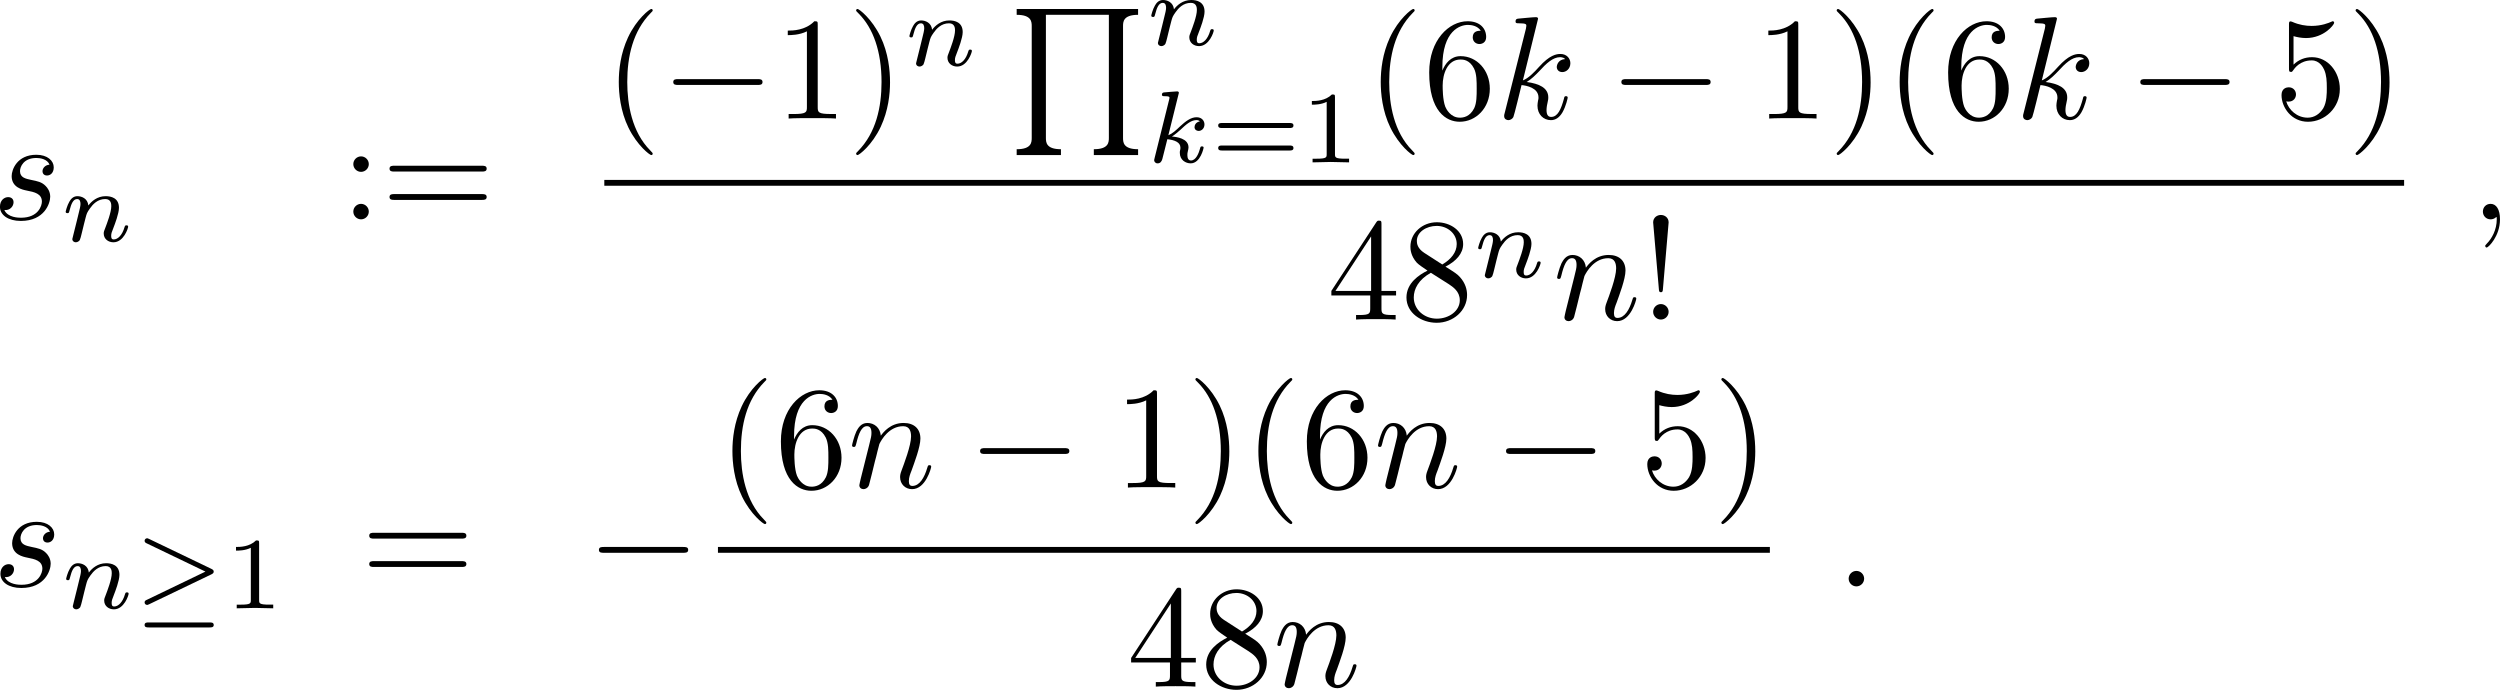
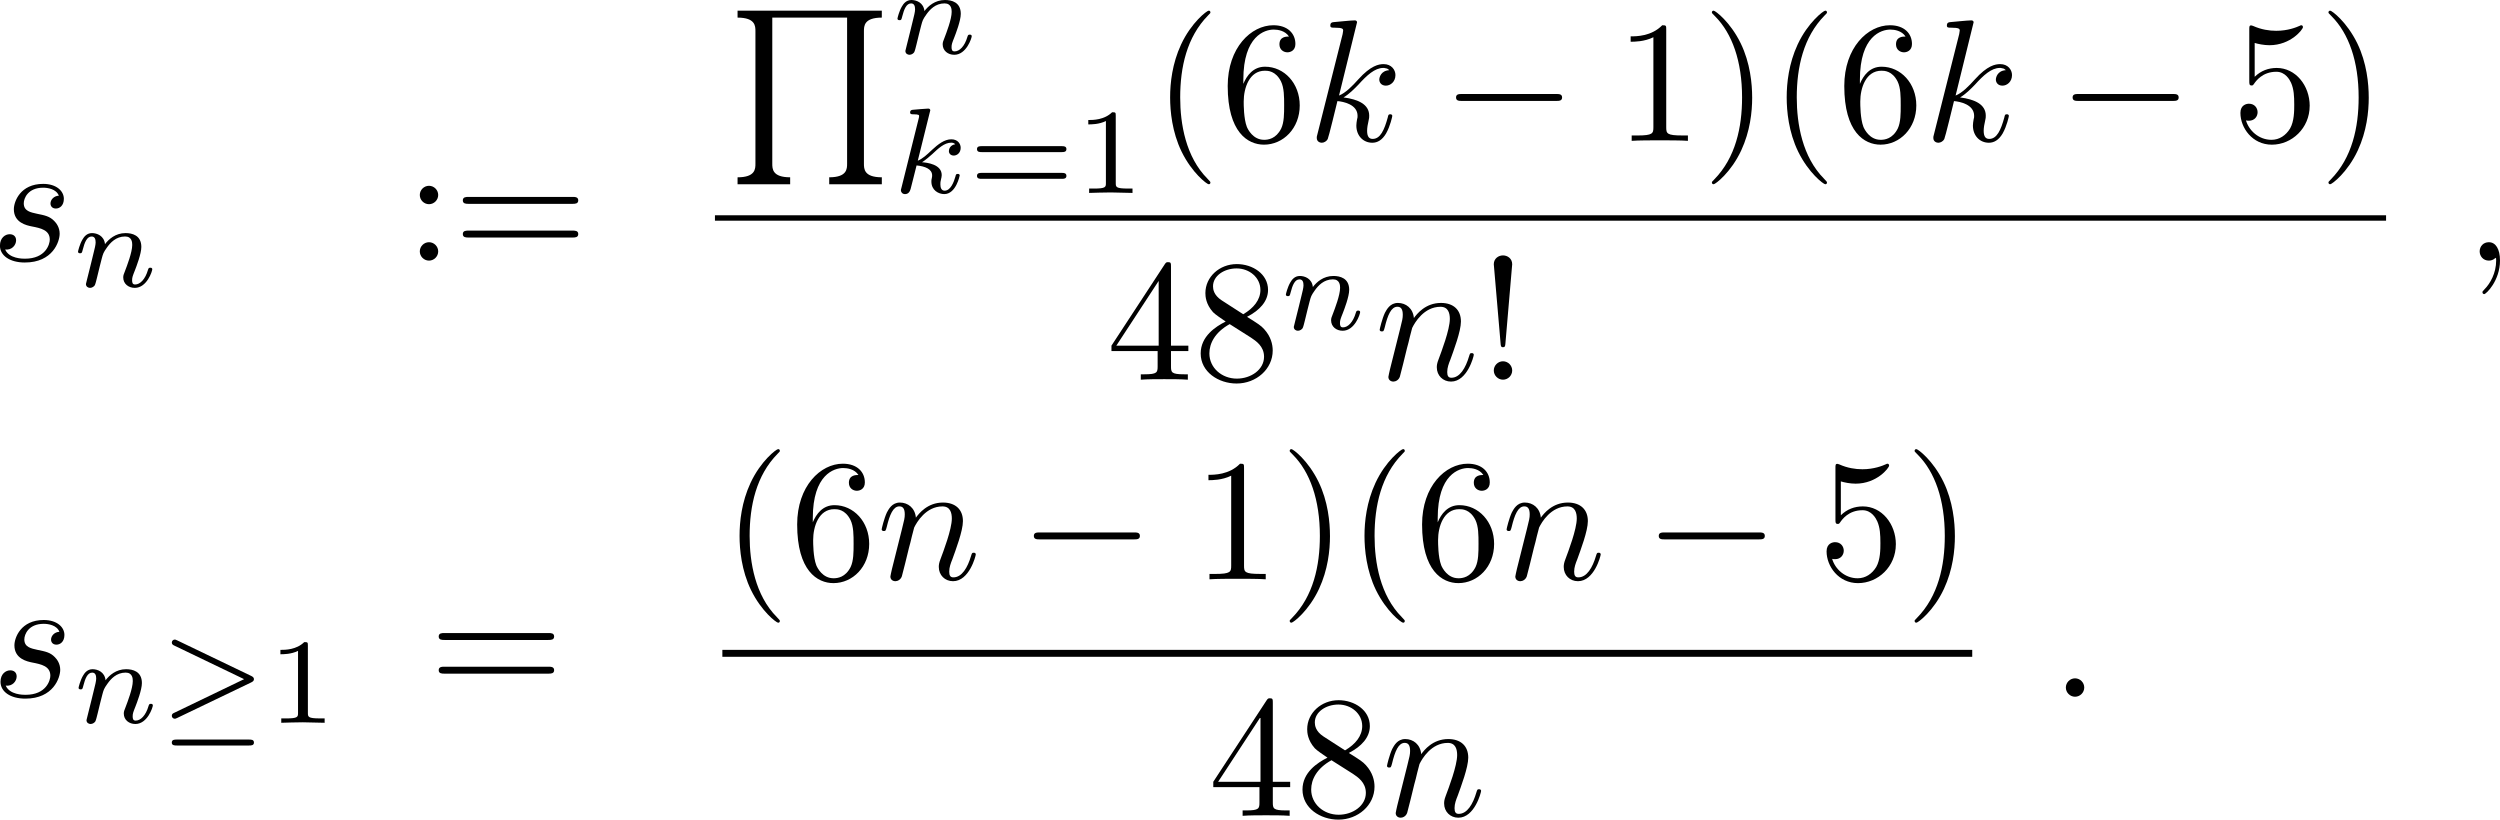
- <svg xmlns="http://www.w3.org/2000/svg" xmlns:xlink="http://www.w3.org/1999/xlink" version="1.1" width="170.487pt" height="47.043pt" viewBox="141.82 73.724 170.487 47.043" id="svg139">
+ <svg xmlns="http://www.w3.org/2000/svg" xmlns:xlink="http://www.w3.org/1999/xlink" version="1.1" width="143.487pt" height="47.043pt" viewBox="141.82 73.724 143.487 47.043" id="svg139">
  <defs id="defs24">
    <path id="g1-21" d="m 5.307,-2.315 c 0.119,-0.056 0.16,-0.112 0.16,-0.188 0,-0.077 -0.042,-0.133 -0.16,-0.188 L 1.067,-4.728 c -0.098,-0.049 -0.126,-0.049 -0.139,-0.049 -0.098,0 -0.174,0.077 -0.174,0.174 0,0.105 0.084,0.146 0.146,0.174 l 4.003,1.925 -3.968,1.911 c -0.126,0.056 -0.181,0.084 -0.181,0.195 0,0.077 0.063,0.167 0.174,0.167 0.007,0 0.042,0 0.126,-0.042 z M 5.189,1.304 c 0.112,0 0.279,0 0.279,-0.167 0,-0.174 -0.16,-0.174 -0.279,-0.174 H 1.032 c -0.119,0 -0.279,0 -0.279,0.174 0,0.167 0.167,0.167 0.279,0.167 z" />
    <path id="g5-49" d="m 2.336,-4.435 c 0,-0.188 -0.014,-0.195 -0.209,-0.195 -0.446,0.439 -1.081,0.446 -1.367,0.446 v 0.251 c 0.167,0 0.628,0 1.011,-0.195 v 3.557 c 0,0.23 0,0.321 -0.697,0.321 H 0.809 V 0 c 0.126,-0.007 0.983,-0.028 1.241,-0.028 0.216,0 1.095,0.021 1.248,0.028 V -0.251 H 3.034 c -0.697,0 -0.697,-0.091 -0.697,-0.321 z" />
    <path id="g5-61" d="m 5.356,-2.343 c 0.105,0 0.265,0 0.265,-0.174 0,-0.167 -0.167,-0.167 -0.258,-0.167 H 0.746 c -0.091,0 -0.258,0 -0.258,0.167 0,0.174 0.16,0.174 0.265,0.174 z m 0.007,1.534 c 0.091,0 0.258,0 0.258,-0.167 0,-0.174 -0.16,-0.174 -0.265,-0.174 H 0.753 c -0.105,0 -0.265,0 -0.265,0.174 0,0.167 0.167,0.167 0.258,0.167 z" />
    <path id="g3-107" d="m 2.183,-4.631 c 0.007,-0.014 0.028,-0.105 0.028,-0.112 0,-0.035 -0.028,-0.098 -0.112,-0.098 -0.139,0 -0.718,0.056 -0.893,0.07 -0.056,0.007 -0.153,0.014 -0.153,0.16 0,0.098 0.098,0.098 0.181,0.098 0.335,0 0.335,0.049 0.335,0.105 0,0.049 -0.014,0.091 -0.028,0.153 l -0.983,3.947 c -0.035,0.126 -0.035,0.139 -0.035,0.153 0,0.105 0.084,0.223 0.237,0.223 0.188,0 0.279,-0.139 0.321,-0.293 0.014,-0.028 0.314,-1.255 0.342,-1.353 0.495,0.049 0.893,0.209 0.893,0.572 0,0.035 0,0.07 -0.014,0.139 -0.028,0.105 -0.028,0.139 -0.028,0.216 0,0.495 0.404,0.718 0.739,0.718 0.676,0 0.886,-1.06 0.886,-1.067 0,-0.091 -0.091,-0.091 -0.112,-0.091 -0.098,0 -0.105,0.035 -0.139,0.167 -0.084,0.3 -0.272,0.795 -0.614,0.795 -0.188,0 -0.244,-0.174 -0.244,-0.363 0,-0.119 0,-0.133 0.042,-0.314 0.007,-0.021 0.035,-0.139 0.035,-0.216 0,-0.621 -0.837,-0.718 -1.13,-0.739 0.202,-0.126 0.46,-0.356 0.579,-0.46 0.356,-0.335 0.704,-0.663 1.095,-0.663 0.084,0 0.174,0.021 0.23,0.091 -0.3,0.049 -0.363,0.286 -0.363,0.391 0,0.153 0.119,0.258 0.279,0.258 0.188,0 0.398,-0.153 0.398,-0.446 0,-0.23 -0.167,-0.488 -0.537,-0.488 -0.398,0 -0.76,0.286 -1.116,0.614 -0.293,0.279 -0.523,0.495 -0.809,0.614 z" />
    <path id="g3-110" d="m 0.851,-0.439 c -0.028,0.091 -0.07,0.265 -0.07,0.286 0,0.153 0.126,0.223 0.237,0.223 0.126,0 0.237,-0.091 0.272,-0.153 0.035,-0.063 0.091,-0.286 0.126,-0.432 0.035,-0.133 0.112,-0.453 0.153,-0.628 0.042,-0.153 0.084,-0.307 0.119,-0.467 0.077,-0.286 0.091,-0.342 0.293,-0.628 0.195,-0.279 0.523,-0.642 1.046,-0.642 0.404,0 0.411,0.356 0.411,0.488 0,0.418 -0.3,1.193 -0.411,1.485 -0.077,0.195 -0.105,0.258 -0.105,0.377 0,0.37 0.307,0.6 0.663,0.6 0.697,0 1.004,-0.962 1.004,-1.067 0,-0.091 -0.091,-0.091 -0.112,-0.091 -0.098,0 -0.105,0.042 -0.133,0.119 -0.16,0.558 -0.46,0.844 -0.739,0.844 -0.146,0 -0.174,-0.098 -0.174,-0.244 0,-0.16 0.035,-0.251 0.16,-0.565 0.084,-0.216 0.37,-0.955 0.37,-1.346 0,-0.676 -0.537,-0.795 -0.907,-0.795 -0.579,0 -0.969,0.356 -1.179,0.635 -0.049,-0.481 -0.46,-0.635 -0.746,-0.635 -0.3,0 -0.46,0.216 -0.551,0.377 -0.153,0.258 -0.251,0.656 -0.251,0.69 0,0.091 0.098,0.091 0.119,0.091 0.098,0 0.105,-0.021 0.153,-0.209 0.105,-0.411 0.237,-0.753 0.509,-0.753 0.181,0 0.23,0.153 0.23,0.342 0,0.133 -0.063,0.391 -0.112,0.579 -0.049,0.188 -0.119,0.474 -0.153,0.628 z" />
    <path id="g0-0" d="m 6.565,-2.291 c 0.169,0 0.349,0 0.349,-0.199 0,-0.199 -0.179,-0.199 -0.349,-0.199 H 1.176 c -0.169,0 -0.349,0 -0.349,0.199 0,0.199 0.179,0.199 0.349,0.199 z" />
    <path id="g4-33" d="m 1.524,-2.082 0.389,-4.543 c 0,-0.329 -0.269,-0.508 -0.528,-0.508 -0.259,0 -0.528,0.179 -0.528,0.508 l 0.389,4.533 c 0.01,0.149 0.02,0.229 0.139,0.229 0.1,0 0.13,-0.05 0.139,-0.219 z m 0.389,1.554 c 0,-0.289 -0.239,-0.528 -0.528,-0.528 -0.289,0 -0.528,0.239 -0.528,0.528 0,0.289 0.239,0.528 0.528,0.528 0.289,0 0.528,-0.239 0.528,-0.528 z" />
    <path id="g4-40" d="m 3.298,2.391 c 0,-0.03 0,-0.05 -0.169,-0.219 -1.245,-1.255 -1.564,-3.138 -1.564,-4.663 0,-1.733 0.379,-3.467 1.604,-4.712 0.13,-0.12 0.13,-0.139 0.13,-0.169 0,-0.07 -0.04,-0.1 -0.1,-0.1 -0.1,0 -0.996,0.677 -1.584,1.943 -0.508,1.096 -0.628,2.202 -0.628,3.039 0,0.777 0.11,1.983 0.658,3.108 0.598,1.225 1.455,1.873 1.554,1.873 0.06,0 0.1,-0.03 0.1,-0.1 z" />
    <path id="g4-41" d="m 2.879,-2.491 c 0,-0.777 -0.11,-1.983 -0.658,-3.108 C 1.624,-6.824 0.767,-7.472 0.667,-7.472 c -0.06,0 -0.1,0.04 -0.1,0.1 0,0.03 0,0.05 0.189,0.229 0.976,0.986 1.544,2.57 1.544,4.653 0,1.704 -0.369,3.457 -1.604,4.712 C 0.568,2.341 0.568,2.361 0.568,2.391 c 0,0.06 0.04,0.1 0.1,0.1 0.1,0 0.996,-0.677 1.584,-1.943 0.508,-1.096 0.628,-2.202 0.628,-3.039 z" />
    <path id="g4-49" d="m 2.929,-6.376 c 0,-0.239 0,-0.259 -0.229,-0.259 -0.618,0.638 -1.494,0.638 -1.813,0.638 v 0.309 c 0.199,0 0.787,0 1.305,-0.259 v 5.161 c 0,0.359 -0.03,0.478 -0.927,0.478 H 0.946 V 0 c 0.349,-0.03 1.215,-0.03 1.614,-0.03 0.399,0 1.265,0 1.614,0.03 V -0.309 H 3.856 c -0.897,0 -0.927,-0.11 -0.927,-0.478 z" />
    <path id="g4-52" d="m 2.929,-1.644 v 0.867 c 0,0.359 -0.02,0.468 -0.757,0.468 H 1.963 V 0 c 0.408,-0.03 0.927,-0.03 1.345,-0.03 0.418,0 0.946,0 1.355,0.03 V -0.309 H 4.453 c -0.737,0 -0.757,-0.11 -0.757,-0.468 v -0.867 H 4.692 V -1.953 H 3.696 v -4.533 c 0,-0.199 0,-0.259 -0.159,-0.259 -0.09,0 -0.12,0 -0.199,0.12 l -3.059,4.672 v 0.309 z M 2.989,-1.953 H 0.558 l 2.431,-3.716 z" />
    <path id="g4-53" d="m 4.473,-2.002 c 0,-1.186 -0.817,-2.182 -1.893,-2.182 -0.478,0 -0.907,0.159 -1.265,0.508 v -1.943 c 0.199,0.06 0.528,0.13 0.847,0.13 1.225,0 1.923,-0.907 1.923,-1.036 0,-0.06 -0.03,-0.11 -0.1,-0.11 -0.01,0 -0.03,0 -0.08,0.03 -0.199,0.09 -0.687,0.289 -1.355,0.289 -0.399,0 -0.857,-0.07 -1.325,-0.279 -0.08,-0.03 -0.1,-0.03 -0.12,-0.03 -0.1,0 -0.1,0.08 -0.1,0.239 v 2.949 c 0,0.179 0,0.259 0.139,0.259 0.07,0 0.09,-0.03 0.13,-0.09 0.11,-0.159 0.478,-0.697 1.285,-0.697 0.518,0 0.767,0.458 0.847,0.638 0.159,0.369 0.179,0.757 0.179,1.255 0,0.349 0,0.946 -0.239,1.365 -0.239,0.389 -0.608,0.648 -1.066,0.648 -0.727,0 -1.295,-0.528 -1.465,-1.116 0.03,0.01 0.06,0.02 0.169,0.02 0.329,0 0.498,-0.249 0.498,-0.488 0,-0.239 -0.169,-0.488 -0.498,-0.488 -0.139,0 -0.488,0.07 -0.488,0.528 0,0.857 0.687,1.823 1.803,1.823 1.156,0 2.172,-0.956 2.172,-2.222 z" />
    <path id="g4-54" d="m 1.315,-3.268 v -0.239 c 0,-2.521 1.235,-2.879 1.743,-2.879 0.239,0 0.658,0.06 0.877,0.399 -0.149,0 -0.548,0 -0.548,0.448 0,0.309 0.239,0.458 0.458,0.458 0.159,0 0.458,-0.09 0.458,-0.478 0,-0.598 -0.438,-1.076 -1.265,-1.076 -1.275,0 -2.62,1.285 -2.62,3.487 0,2.66 1.156,3.367 2.082,3.367 1.106,0 2.052,-0.936 2.052,-2.252 0,-1.265 -0.887,-2.222 -1.993,-2.222 -0.677,0 -1.046,0.508 -1.245,0.986 z m 1.186,3.208 c -0.628,0 -0.927,-0.598 -0.986,-0.747 -0.179,-0.468 -0.179,-1.265 -0.179,-1.445 0,-0.777 0.319,-1.773 1.215,-1.773 0.159,0 0.618,0 0.927,0.618 0.179,0.369 0.179,0.877 0.179,1.365 0,0.478 0,0.976 -0.169,1.335 -0.299,0.598 -0.757,0.648 -0.986,0.648 z" />
    <path id="g4-56" d="M 1.624,-4.553 C 1.166,-4.852 1.126,-5.191 1.126,-5.36 c 0,-0.608 0.648,-1.026 1.355,-1.026 0.727,0 1.365,0.518 1.365,1.235 0,0.568 -0.389,1.046 -0.986,1.395 z m 1.455,0.946 c 0.717,-0.369 1.205,-0.887 1.205,-1.544 0,-0.917 -0.887,-1.484 -1.793,-1.484 -0.996,0 -1.803,0.737 -1.803,1.664 0,0.179 0.02,0.628 0.438,1.096 0.11,0.12 0.478,0.369 0.727,0.538 -0.578,0.289 -1.435,0.847 -1.435,1.833 0,1.056 1.016,1.724 2.062,1.724 1.126,0 2.072,-0.827 2.072,-1.893 0,-0.359 -0.11,-0.807 -0.488,-1.225 C 3.875,-3.108 3.716,-3.208 3.078,-3.606 Z m -0.996,0.418 1.225,0.777 c 0.279,0.189 0.747,0.488 0.747,1.096 0,0.737 -0.747,1.255 -1.564,1.255 -0.857,0 -1.574,-0.618 -1.574,-1.445 0,-0.578 0.319,-1.215 1.166,-1.684 z" />
    <path id="g4-58" d="m 1.913,-3.766 c 0,-0.289 -0.239,-0.528 -0.528,-0.528 -0.289,0 -0.528,0.239 -0.528,0.528 0,0.289 0.239,0.528 0.528,0.528 0.289,0 0.528,-0.239 0.528,-0.528 z m 0,3.238 c 0,-0.289 -0.239,-0.528 -0.528,-0.528 -0.289,0 -0.528,0.239 -0.528,0.528 0,0.289 0.239,0.528 0.528,0.528 0.289,0 0.528,-0.239 0.528,-0.528 z" />
    <path id="g4-61" d="m 6.844,-3.258 c 0.149,0 0.339,0 0.339,-0.199 0,-0.199 -0.189,-0.199 -0.329,-0.199 H 0.887 c -0.139,0 -0.329,0 -0.329,0.199 0,0.199 0.189,0.199 0.339,0.199 z m 0.01,1.933 c 0.139,0 0.329,0 0.329,-0.199 0,-0.199 -0.189,-0.199 -0.339,-0.199 H 0.897 c -0.149,0 -0.339,0 -0.339,0.199 0,0.199 0.189,0.199 0.329,0.199 z" />
    <path id="g2-58" d="m 1.913,-0.528 c 0,-0.289 -0.239,-0.528 -0.528,-0.528 -0.289,0 -0.528,0.239 -0.528,0.528 0,0.289 0.239,0.528 0.528,0.528 0.289,0 0.528,-0.239 0.528,-0.528 z" />
    <path id="g2-59" d="m 2.022,-0.01 c 0,-0.658 -0.249,-1.046 -0.638,-1.046 -0.329,0 -0.528,0.249 -0.528,0.528 C 0.857,-0.259 1.056,0 1.385,0 1.504,0 1.634,-0.04 1.733,-0.13 1.763,-0.149 1.773,-0.159 1.783,-0.159 c 0.01,0 0.02,0.01 0.02,0.149 0,0.737 -0.349,1.335 -0.677,1.664 C 1.016,1.763 1.016,1.783 1.016,1.813 c 0,0.07 0.05,0.11 0.1,0.11 0.11,0 0.907,-0.767 0.907,-1.933 z" />
    <path id="g2-107" d="m 2.859,-6.804 c 0,-0.01 0,-0.11 -0.13,-0.11 -0.229,0 -0.956,0.08 -1.215,0.1 -0.08,0.01 -0.189,0.02 -0.189,0.199 0,0.12 0.09,0.12 0.239,0.12 0.478,0 0.498,0.07 0.498,0.169 l -0.03,0.199 -1.445,5.738 c -0.04,0.139 -0.04,0.159 -0.04,0.219 0,0.229 0.199,0.279 0.289,0.279 0.13,0 0.279,-0.09 0.339,-0.209 0.05,-0.09 0.498,-1.933 0.558,-2.182 0.339,0.03 1.156,0.189 1.156,0.847 0,0.07 0,0.11 -0.03,0.209 -0.02,0.12 -0.04,0.239 -0.04,0.349 0,0.588 0.399,0.986 0.917,0.986 0.299,0 0.568,-0.159 0.787,-0.528 0.249,-0.438 0.359,-0.986 0.359,-1.006 0,-0.1 -0.09,-0.1 -0.12,-0.1 -0.1,0 -0.11,0.04 -0.139,0.179 -0.199,0.727 -0.428,1.235 -0.867,1.235 -0.189,0 -0.319,-0.11 -0.319,-0.468 0,-0.169 0.04,-0.399 0.08,-0.558 0.04,-0.169 0.04,-0.209 0.04,-0.309 0,-0.648 -0.628,-0.936 -1.474,-1.046 0.309,-0.179 0.628,-0.498 0.857,-0.737 0.478,-0.528 0.936,-0.956 1.425,-0.956 0.06,0 0.07,0 0.09,0.01 0.12,0.02 0.13,0.02 0.209,0.08 0.02,0.01 0.02,0.02 0.04,0.04 -0.478,0.03 -0.568,0.418 -0.568,0.538 0,0.159 0.11,0.349 0.379,0.349 0.259,0 0.548,-0.219 0.548,-0.608 0,-0.299 -0.229,-0.628 -0.677,-0.628 -0.279,0 -0.737,0.08 -1.455,0.877 -0.339,0.379 -0.727,0.777 -1.106,0.927 z" />
    <path id="g2-110" d="m 0.877,-0.588 c -0.03,0.149 -0.09,0.379 -0.09,0.428 0,0.179 0.139,0.269 0.289,0.269 0.12,0 0.299,-0.08 0.369,-0.279 0.01,-0.02 0.13,-0.488 0.189,-0.737 L 1.853,-1.803 C 1.913,-2.022 1.973,-2.242 2.022,-2.471 2.062,-2.64 2.142,-2.929 2.152,-2.969 c 0.149,-0.309 0.677,-1.215 1.624,-1.215 0.448,0 0.538,0.369 0.538,0.697 0,0.618 -0.488,1.893 -0.648,2.321 -0.09,0.229 -0.1,0.349 -0.1,0.458 0,0.468 0.349,0.817 0.817,0.817 0.936,0 1.305,-1.455 1.305,-1.534 0,-0.1 -0.09,-0.1 -0.12,-0.1 -0.1,0 -0.1,0.03 -0.149,0.179 -0.199,0.677 -0.528,1.235 -1.016,1.235 -0.169,0 -0.239,-0.1 -0.239,-0.329 0,-0.249 0.09,-0.488 0.179,-0.707 0.189,-0.528 0.608,-1.624 0.608,-2.192 0,-0.667 -0.428,-1.066 -1.146,-1.066 -0.897,0 -1.385,0.638 -1.554,0.867 -0.05,-0.558 -0.458,-0.867 -0.917,-0.867 -0.458,0 -0.648,0.389 -0.747,0.568 -0.159,0.339 -0.299,0.927 -0.299,0.966 0,0.1 0.1,0.1 0.12,0.1 0.1,0 0.11,-0.01 0.169,-0.229 0.169,-0.707 0.369,-1.186 0.727,-1.186 0.199,0 0.309,0.13 0.309,0.458 0,0.209 -0.03,0.319 -0.159,0.837 z" />
    <path id="g2-115" d="m 3.895,-3.726 c -0.279,0.01 -0.478,0.229 -0.478,0.448 0,0.139 0.09,0.289 0.309,0.289 0.219,0 0.458,-0.169 0.458,-0.558 0,-0.448 -0.428,-0.857 -1.186,-0.857 -1.315,0 -1.684,1.016 -1.684,1.455 0,0.777 0.737,0.927 1.026,0.986 0.518,0.1 1.036,0.209 1.036,0.757 0,0.259 -0.229,1.096 -1.425,1.096 -0.139,0 -0.907,0 -1.136,-0.528 0.379,0.05 0.628,-0.249 0.628,-0.528 0,-0.229 -0.159,-0.349 -0.369,-0.349 -0.259,0 -0.558,0.209 -0.558,0.658 0,0.568 0.568,0.966 1.425,0.966 1.614,0 2.002,-1.205 2.002,-1.654 0,-0.359 -0.189,-0.608 -0.309,-0.727 C 3.367,-2.55 3.078,-2.6 2.64,-2.69 2.281,-2.77 1.883,-2.839 1.883,-3.288 c 0,-0.289 0.239,-0.897 1.116,-0.897 0.249,0 0.747,0.07 0.897,0.458 z" />
    <path id="g6-81" d="M 3.577,9.963 V 9.564 c -1.026,0 -1.026,-0.488 -1.026,-0.787 v -8.379 h 4.294 v 8.379 c 0,0.299 0,0.787 -1.026,0.787 V 9.963 h 3.019 V 9.564 C 7.811,9.564 7.811,9.076 7.811,8.777 V 1.186 c 0,-0.299 0,-0.787 1.026,-0.787 V 0 H 0.558 v 0.399 c 1.026,0 1.026,0.488 1.026,0.787 v 7.592 c 0,0.299 0,0.787 -1.026,0.787 V 9.963 Z" />
  </defs>
-   <g id="page1" transform="translate(-10.71596,0.07283623)">
+   <g id="page1" transform="translate(-10.71595,0.07283623)">
    <use x="152.017" y="88.609" xlink:href="#g2-115" id="use26" width="100%" height="100%" />
    <use x="156.687" y="90.104" xlink:href="#g3-110" id="use28" width="100%" height="100%" />
    <use x="172.073" y="88.609" xlink:href="#g4-58" id="use30" transform="translate(3.700336)" width="100%" height="100%" />
    <use x="174.841" y="88.609" xlink:href="#g4-61" id="use32" transform="translate(3.700336)" width="100%" height="100%" />
-     <use x="193.747" y="81.735" xlink:href="#g4-40" id="use34" width="100%" height="100%" />
-     <use x="197.622" y="81.735" xlink:href="#g0-0" id="use36" width="100%" height="100%" />
-     <use x="205.371" y="81.735" xlink:href="#g4-49" id="use38" width="100%" height="100%" />
-     <use x="210.352" y="81.735" xlink:href="#g4-41" id="use40" width="100%" height="100%" />
-     <use x="214.226" y="78.12" xlink:href="#g3-110" id="use42" width="100%" height="100%" />
-     <use x="221.31" y="74.263" xlink:href="#g6-81" id="use44" width="100%" height="100%" />
-     <use x="230.719" y="76.726" xlink:href="#g3-110" id="use46" width="100%" height="100%" />
-     <use x="230.719" y="84.724" xlink:href="#g3-107" id="use48" width="100%" height="100%" />
-     <use x="235.122" y="84.724" xlink:href="#g5-61" id="use50" width="100%" height="100%" />
-     <use x="241.238" y="84.724" xlink:href="#g5-49" id="use52" width="100%" height="100%" />
-     <use x="245.708" y="81.735" xlink:href="#g4-40" id="use54" width="100%" height="100%" />
-     <use x="249.582" y="81.735" xlink:href="#g4-54" id="use56" width="100%" height="100%" />
-     <use x="254.564" y="81.735" xlink:href="#g2-107" id="use58" width="100%" height="100%" />
-     <use x="262.278" y="81.735" xlink:href="#g0-0" id="use60" width="100%" height="100%" />
-     <use x="272.24" y="81.735" xlink:href="#g4-49" id="use62" width="100%" height="100%" />
-     <use x="277.222" y="81.735" xlink:href="#g4-41" id="use64" width="100%" height="100%" />
-     <use x="281.096" y="81.735" xlink:href="#g4-40" id="use66" width="100%" height="100%" />
-     <use x="284.97" y="81.735" xlink:href="#g4-54" id="use68" width="100%" height="100%" />
-     <use x="289.952" y="81.735" xlink:href="#g2-107" id="use70" width="100%" height="100%" />
-     <use x="297.666" y="81.735" xlink:href="#g0-0" id="use72" width="100%" height="100%" />
-     <use x="307.628" y="81.735" xlink:href="#g4-53" id="use74" width="100%" height="100%" />
-     <use x="312.61" y="81.735" xlink:href="#g4-41" id="use76" width="100%" height="100%" />
-     <rect x="193.747" y="85.92" height="0.398" width="122.737" id="rect78" />
-     <use x="243.049" y="95.443" xlink:href="#g4-52" id="use80" width="100%" height="100%" />
-     <use x="248.031" y="95.443" xlink:href="#g4-56" id="use82" width="100%" height="100%" />
-     <use x="253.012" y="92.565" xlink:href="#g3-110" id="use84" width="100%" height="100%" />
-     <use x="258.435" y="95.443" xlink:href="#g2-110" id="use86" width="100%" height="100%" />
-     <use x="264.415" y="95.443" xlink:href="#g4-33" id="use88" width="100%" height="100%" />
-     <use x="321" y="88.609" xlink:href="#g2-59" id="use90" width="100%" height="100%" />
+     <use x="221.31" y="74.263" xlink:href="#g6-81" id="use44" width="100%" height="100%" transform="translate(-27)" />
+     <use x="230.719" y="76.726" xlink:href="#g3-110" id="use46" width="100%" height="100%" transform="translate(-27)" />
+     <use x="230.719" y="84.724" xlink:href="#g3-107" id="use48" width="100%" height="100%" transform="translate(-27)" />
+     <use x="235.122" y="84.724" xlink:href="#g5-61" id="use50" width="100%" height="100%" transform="translate(-27)" />
+     <use x="241.238" y="84.724" xlink:href="#g5-49" id="use52" width="100%" height="100%" transform="translate(-27)" />
+     <use x="245.708" y="81.735" xlink:href="#g4-40" id="use54" width="100%" height="100%" transform="translate(-27)" />
+     <use x="249.582" y="81.735" xlink:href="#g4-54" id="use56" width="100%" height="100%" transform="translate(-27)" />
+     <use x="254.564" y="81.735" xlink:href="#g2-107" id="use58" width="100%" height="100%" transform="translate(-27)" />
+     <use x="262.278" y="81.735" xlink:href="#g0-0" id="use60" width="100%" height="100%" transform="translate(-27)" />
+     <use x="272.24" y="81.735" xlink:href="#g4-49" id="use62" width="100%" height="100%" transform="translate(-27)" />
+     <use x="277.222" y="81.735" xlink:href="#g4-41" id="use64" width="100%" height="100%" transform="translate(-27)" />
+     <use x="281.096" y="81.735" xlink:href="#g4-40" id="use66" width="100%" height="100%" transform="translate(-27)" />
+     <use x="284.97" y="81.735" xlink:href="#g4-54" id="use68" width="100%" height="100%" transform="translate(-27)" />
+     <use x="289.952" y="81.735" xlink:href="#g2-107" id="use70" width="100%" height="100%" transform="translate(-27)" />
+     <use x="297.666" y="81.735" xlink:href="#g0-0" id="use72" width="100%" height="100%" transform="translate(-27)" />
+     <use x="307.628" y="81.735" xlink:href="#g4-53" id="use74" width="100%" height="100%" transform="translate(-27)" />
+     <use x="312.61" y="81.735" xlink:href="#g4-41" id="use76" width="100%" height="100%" transform="translate(-27)" />
+     <rect x="193.57" y="86.007" height="0.311" width="95.914" id="rect78" />
+     <use x="243.049" y="95.443" xlink:href="#g4-52" id="use80" width="100%" height="100%" transform="translate(-27)" />
+     <use x="248.031" y="95.443" xlink:href="#g4-56" id="use82" width="100%" height="100%" transform="translate(-27)" />
+     <use x="253.012" y="92.565" xlink:href="#g3-110" id="use84" width="100%" height="100%" transform="translate(-27)" />
+     <use x="258.435" y="95.443" xlink:href="#g2-110" id="use86" width="100%" height="100%" transform="translate(-27)" />
+     <use x="264.415" y="95.443" xlink:href="#g4-33" id="use88" width="100%" height="100%" transform="translate(-27)" />
+     <use x="321" y="88.609" xlink:href="#g2-59" id="use90" width="100%" height="100%" transform="translate(-27)" />
    <use x="141.82" y="113.64" xlink:href="#g2-115" id="use92" transform="translate(10.22924)" width="100%" height="100%" />
    <use x="146.49" y="115.135" xlink:href="#g3-110" id="use94" transform="translate(10.22924)" width="100%" height="100%" />
    <use x="151.414" y="115.135" xlink:href="#g1-21" id="use96" transform="translate(10.22924)" width="100%" height="100%" />
    <use x="157.641" y="115.135" xlink:href="#g5-49" id="use98" transform="translate(10.22924)" width="100%" height="100%" />
    <use x="173.457" y="113.64" xlink:href="#g4-61" id="use100" transform="translate(3.700336)" width="100%" height="100%" />
-     <use x="192.552" y="113.64" xlink:href="#g0-0" id="use102" width="100%" height="100%" />
-     <use x="201.496" y="106.9" xlink:href="#g4-40" id="use104" width="100%" height="100%" />
-     <use x="205.371" y="106.9" xlink:href="#g4-54" id="use106" width="100%" height="100%" />
-     <use x="210.352" y="106.9" xlink:href="#g2-110" id="use108" width="100%" height="100%" />
-     <use x="218.546" y="106.9" xlink:href="#g0-0" id="use110" width="100%" height="100%" />
-     <use x="228.508" y="106.9" xlink:href="#g4-49" id="use112" width="100%" height="100%" />
-     <use x="233.49" y="106.9" xlink:href="#g4-41" id="use114" width="100%" height="100%" />
-     <use x="237.364" y="106.9" xlink:href="#g4-40" id="use116" width="100%" height="100%" />
-     <use x="241.238" y="106.9" xlink:href="#g4-54" id="use118" width="100%" height="100%" />
-     <use x="246.22" y="106.9" xlink:href="#g2-110" id="use120" width="100%" height="100%" />
-     <use x="254.413" y="106.9" xlink:href="#g0-0" id="use122" width="100%" height="100%" />
-     <use x="264.376" y="106.9" xlink:href="#g4-53" id="use124" width="100%" height="100%" />
-     <use x="269.357" y="106.9" xlink:href="#g4-41" id="use126" width="100%" height="100%" />
-     <rect x="201.496" y="110.95" height="0.398" width="71.736" id="rect128" />
-     <use x="229.393" y="120.474" xlink:href="#g4-52" id="use130" width="100%" height="100%" />
-     <use x="234.374" y="120.474" xlink:href="#g4-56" id="use132" width="100%" height="100%" />
-     <use x="239.355" y="120.474" xlink:href="#g2-110" id="use134" width="100%" height="100%" />
-     <use x="277.748" y="113.64" xlink:href="#g2-58" id="use136" width="100%" height="100%" />
+     <use x="201.496" y="106.9" xlink:href="#g4-40" id="use104" width="100%" height="100%" transform="translate(-7.5)" />
+     <use x="205.371" y="106.9" xlink:href="#g4-54" id="use106" width="100%" height="100%" transform="translate(-7.5)" />
+     <use x="210.352" y="106.9" xlink:href="#g2-110" id="use108" width="100%" height="100%" transform="translate(-7.5)" />
+     <use x="218.546" y="106.9" xlink:href="#g0-0" id="use110" width="100%" height="100%" transform="translate(-7.5)" />
+     <use x="228.508" y="106.9" xlink:href="#g4-49" id="use112" width="100%" height="100%" transform="translate(-7.5)" />
+     <use x="233.49" y="106.9" xlink:href="#g4-41" id="use114" width="100%" height="100%" transform="translate(-7.5)" />
+     <use x="237.364" y="106.9" xlink:href="#g4-40" id="use116" width="100%" height="100%" transform="translate(-7.5)" />
+     <use x="241.238" y="106.9" xlink:href="#g4-54" id="use118" width="100%" height="100%" transform="translate(-7.5)" />
+     <use x="246.22" y="106.9" xlink:href="#g2-110" id="use120" width="100%" height="100%" transform="translate(-7.5)" />
+     <use x="254.413" y="106.9" xlink:href="#g0-0" id="use122" width="100%" height="100%" transform="translate(-7.5)" />
+     <use x="264.376" y="106.9" xlink:href="#g4-53" id="use124" width="100%" height="100%" transform="translate(-7.5)" />
+     <use x="269.357" y="106.9" xlink:href="#g4-41" id="use126" width="100%" height="100%" transform="translate(-7.5)" />
+     <rect x="193.996" y="110.95" height="0.398" width="71.736" id="rect128" />
+     <use x="229.393" y="120.474" xlink:href="#g4-52" id="use130" width="100%" height="100%" transform="translate(-7.5)" />
+     <use x="234.374" y="120.474" xlink:href="#g4-56" id="use132" width="100%" height="100%" transform="translate(-7.5)" />
+     <use x="239.355" y="120.474" xlink:href="#g2-110" id="use134" width="100%" height="100%" transform="translate(-7.5)" />
+     <use x="277.748" y="113.64" xlink:href="#g2-58" id="use136" width="100%" height="100%" transform="translate(-7.5)" />
  </g>
</svg>
